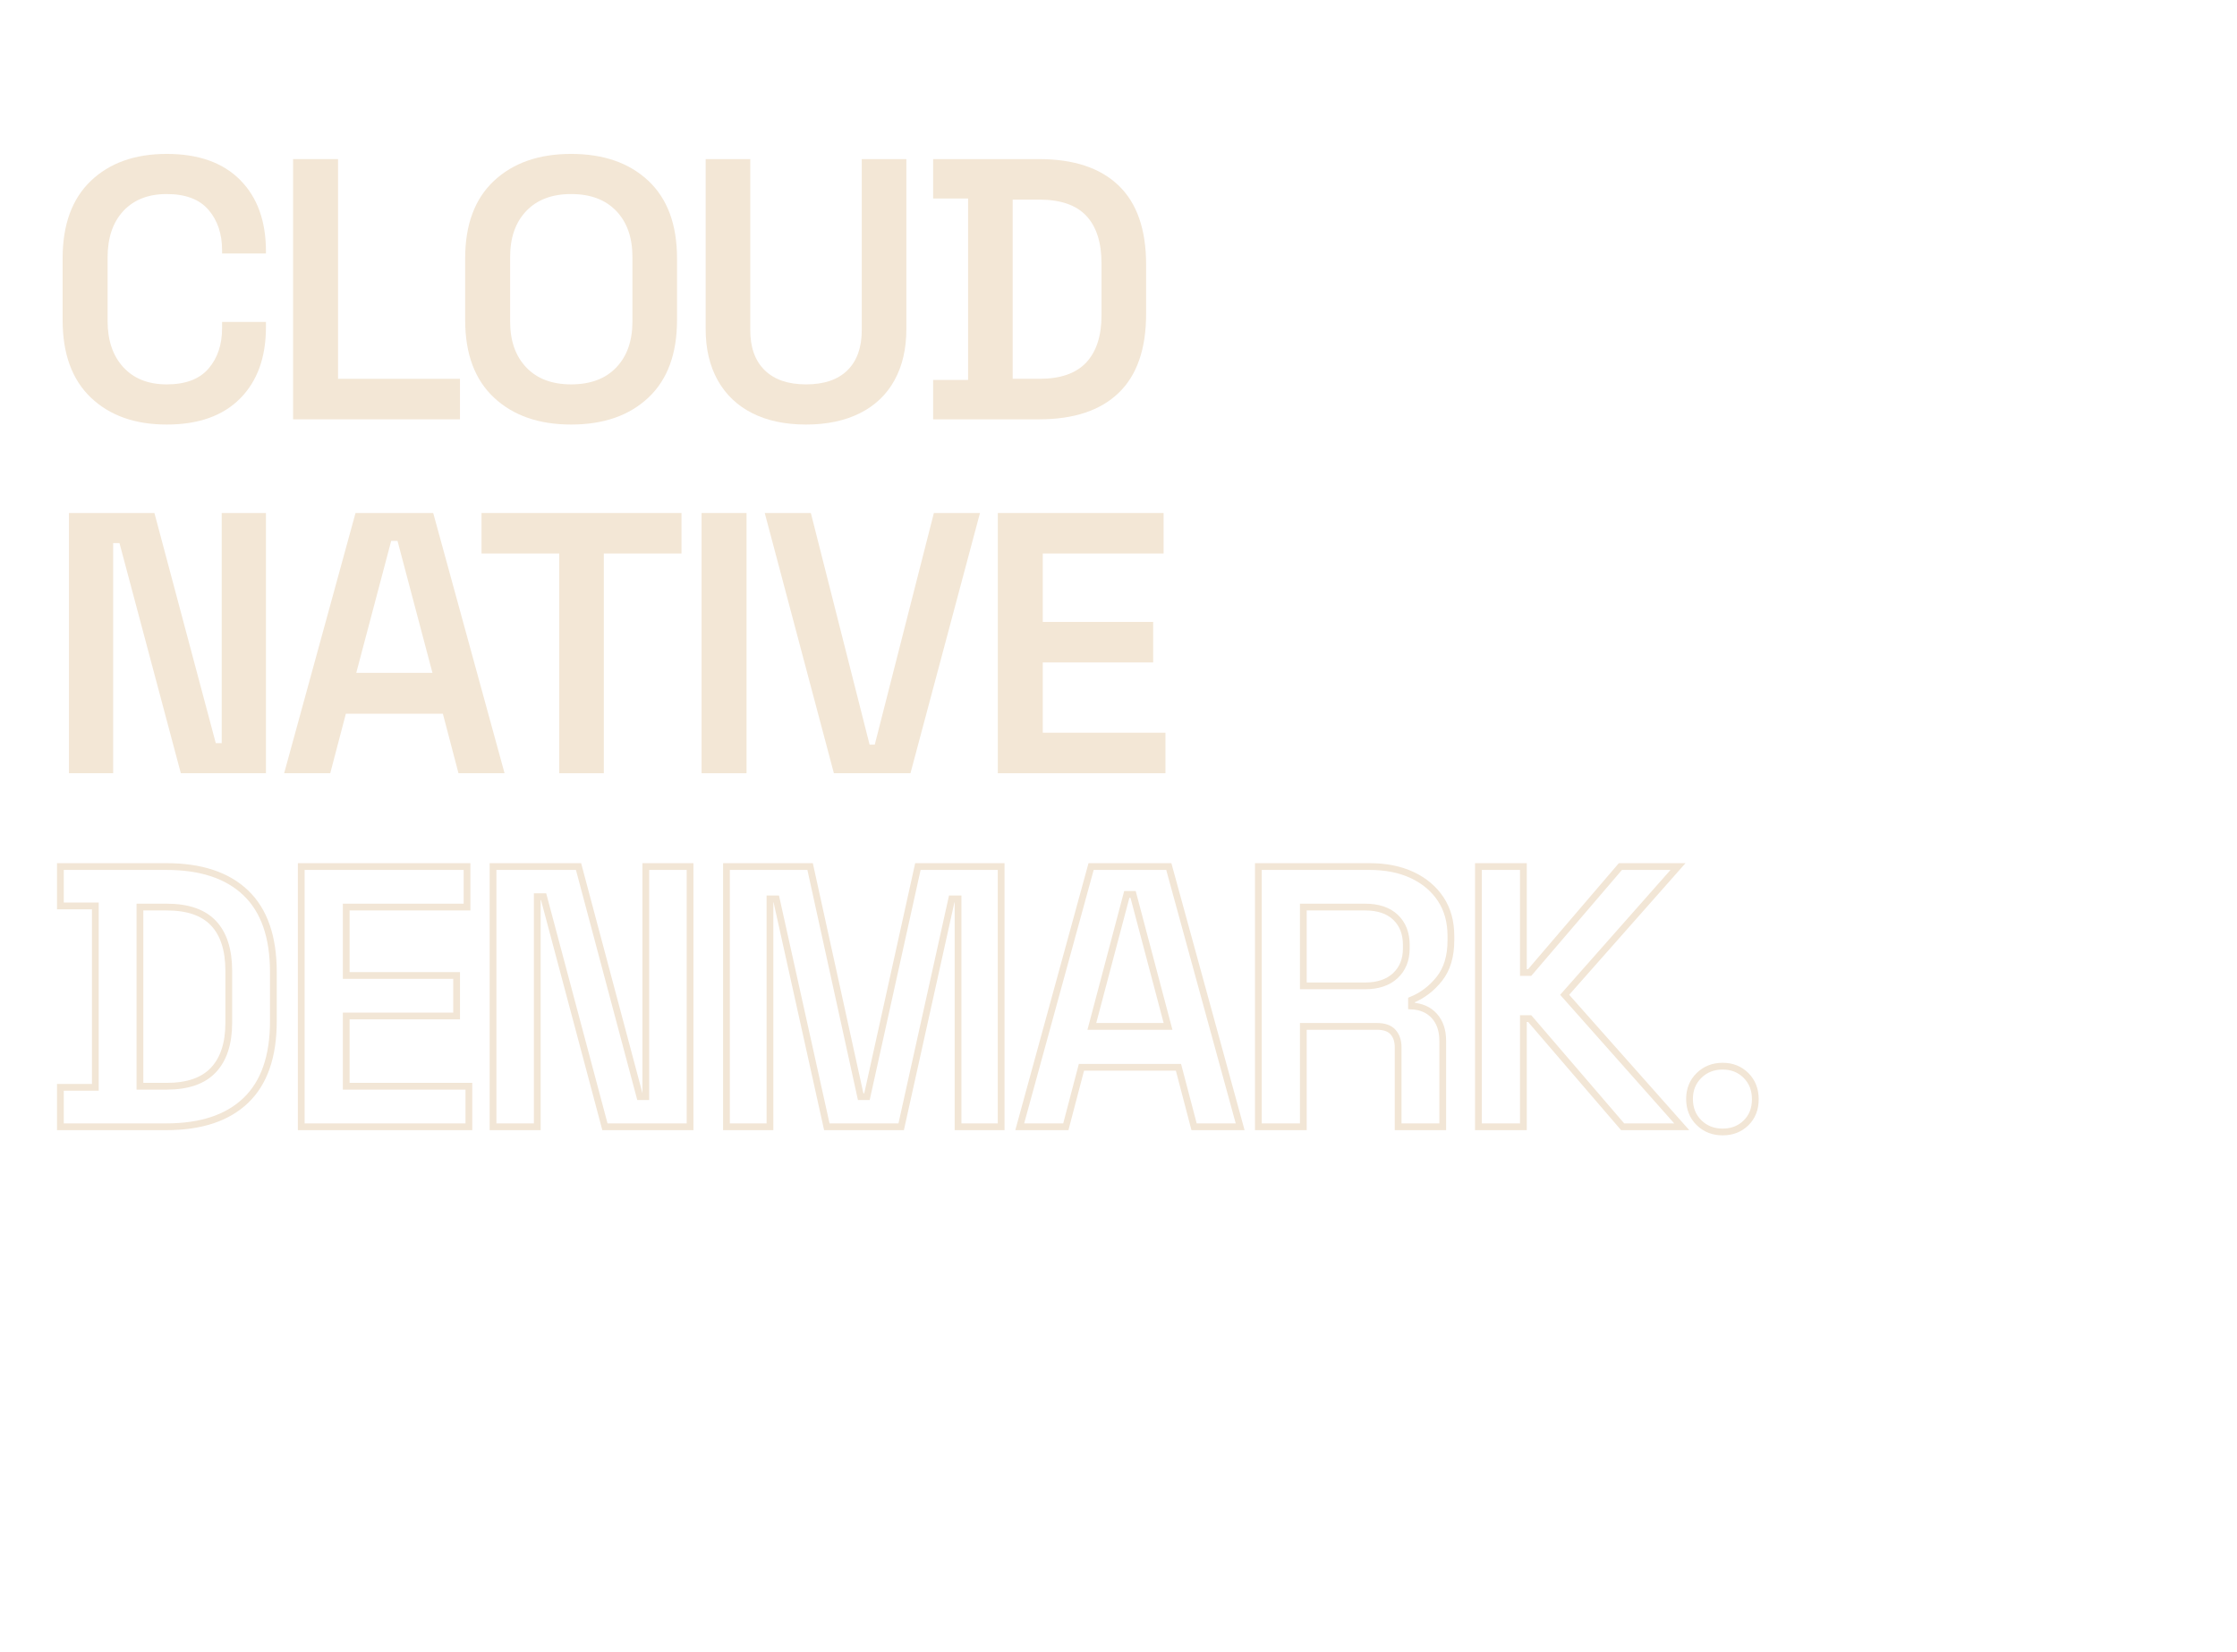
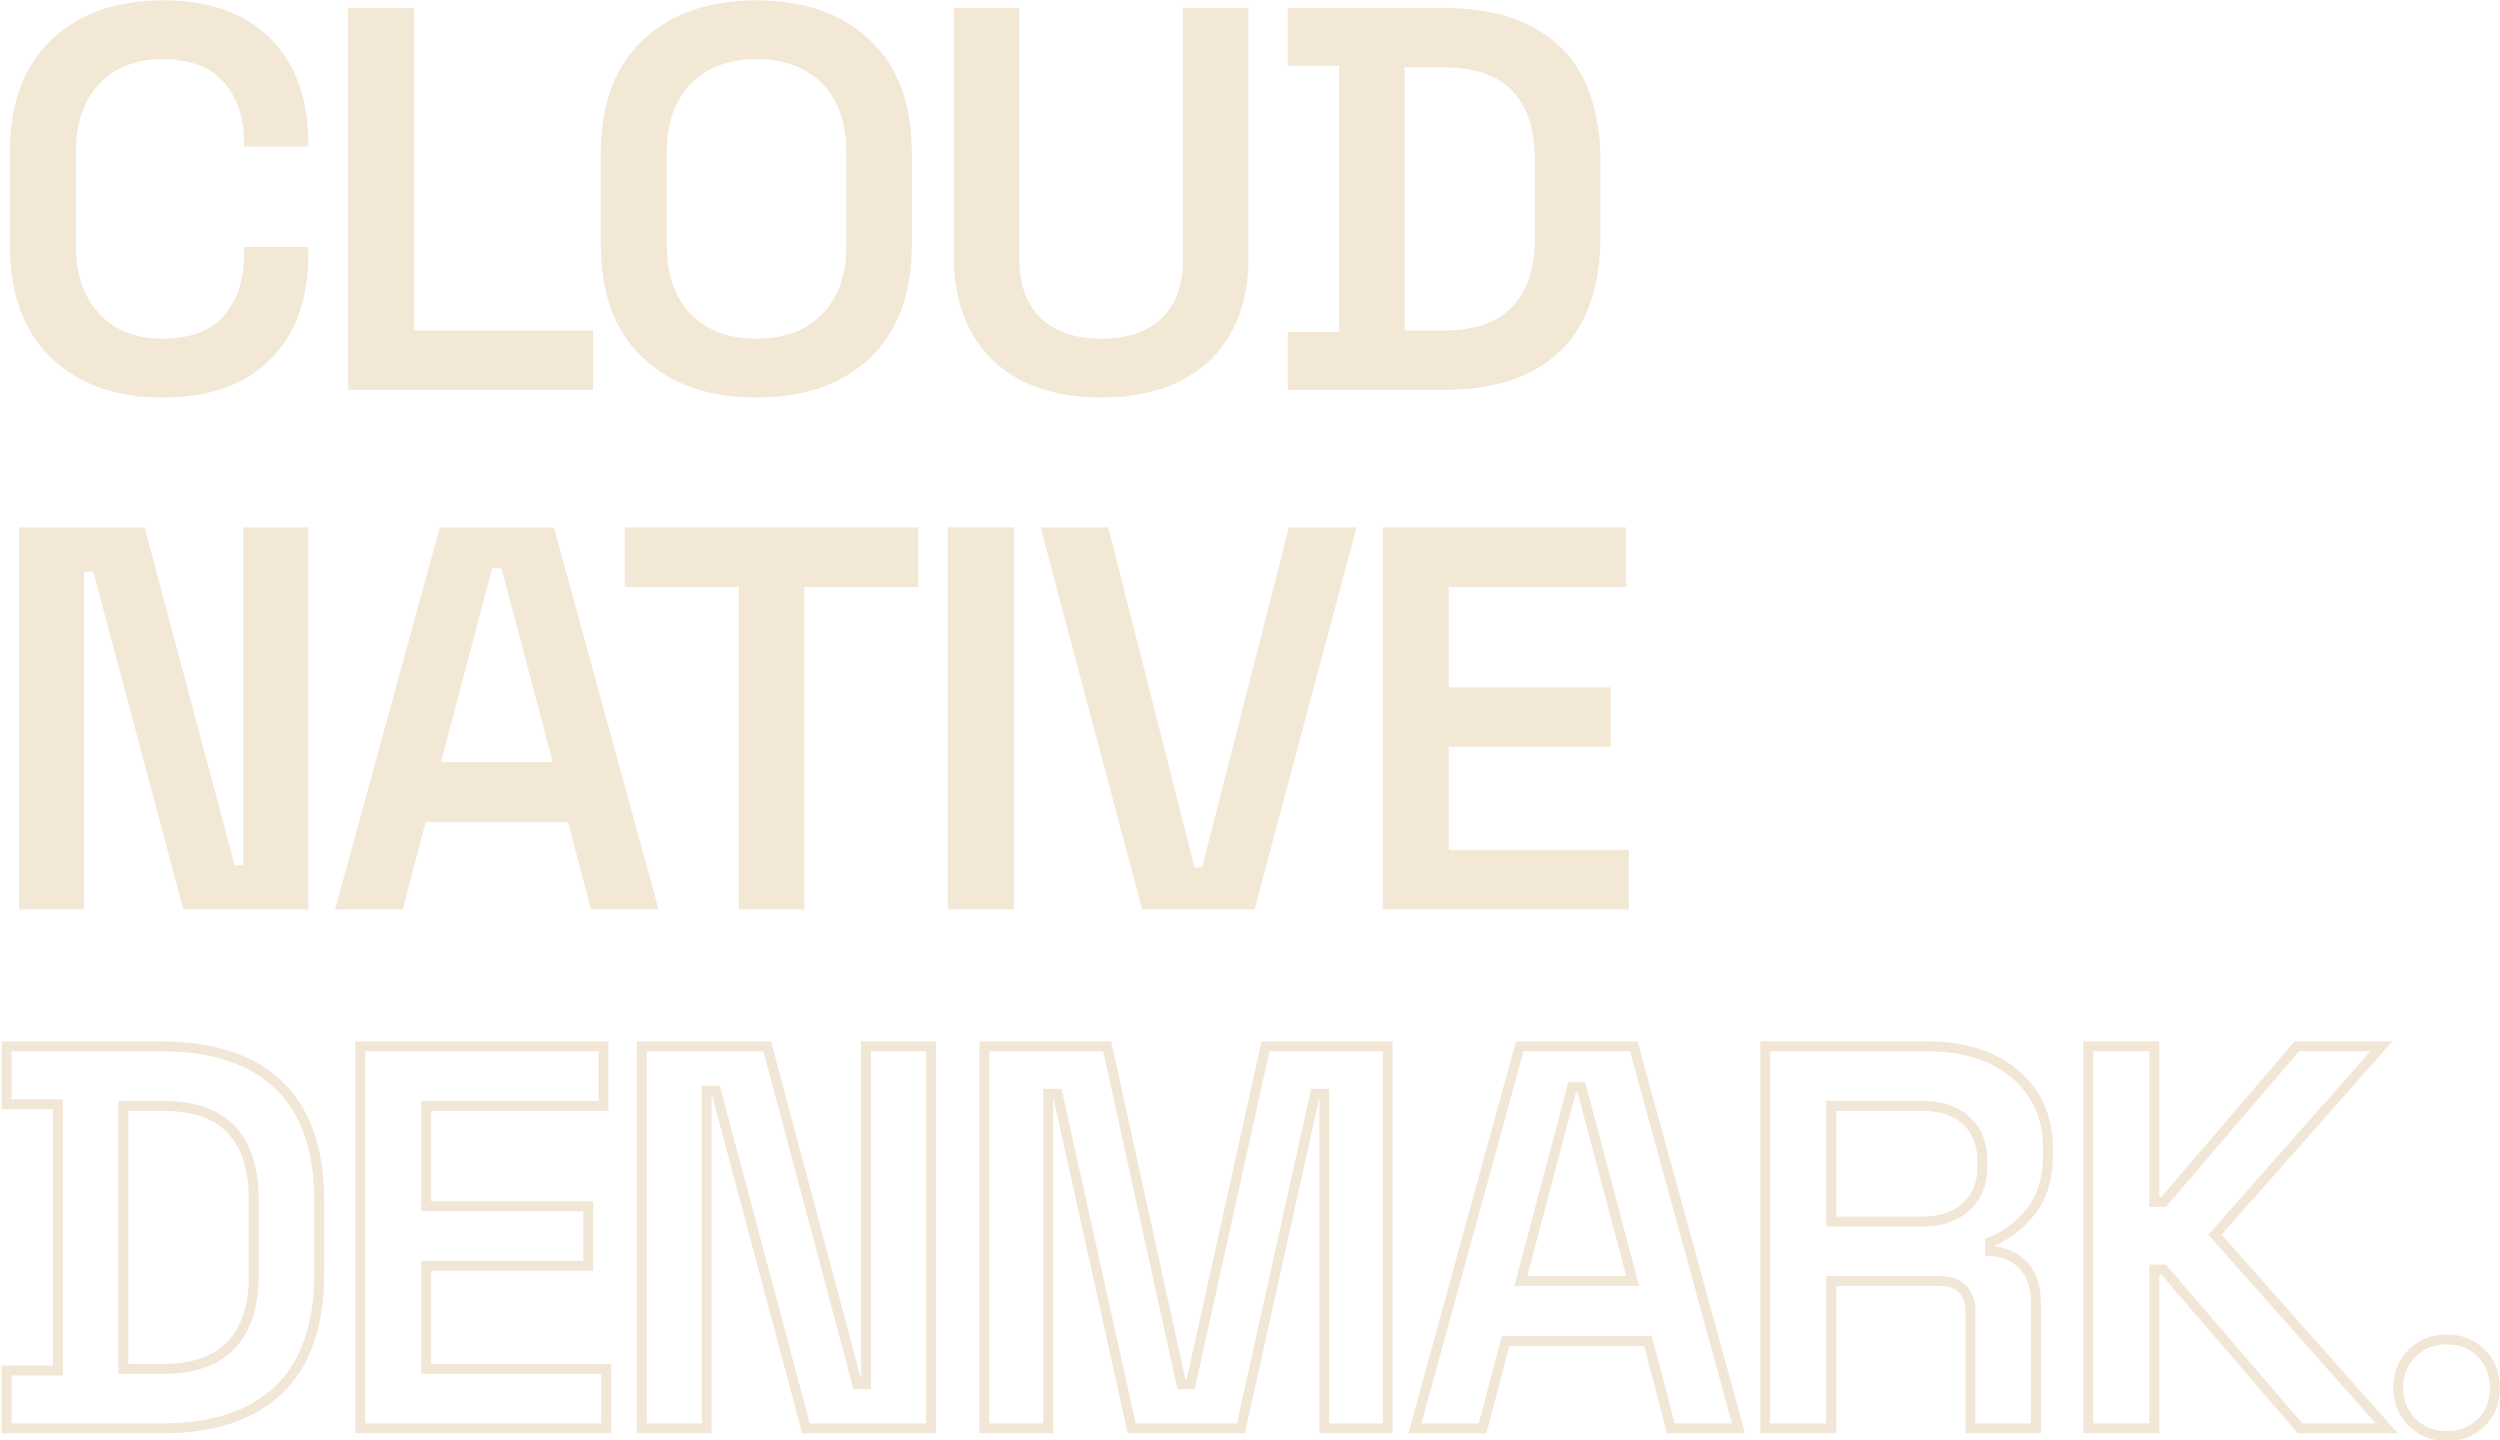
- <svg xmlns="http://www.w3.org/2000/svg" xmlns:xlink="http://www.w3.org/1999/xlink" width="1985.85pt" height="1465.85pt" viewBox="0 0 1985.85 1465.85">
+ <svg xmlns="http://www.w3.org/2000/svg" xmlns:xlink="http://www.w3.org/1999/xlink" width="1511.728pt" height="870.581pt" viewBox="49.646 136.416 1511.728 870.581">
  <defs>
    <g>
      <g id="glyph-0-0">
        <path d="M 109.547 4.625 C 81.391 4.625 58.953 -3.348 42.234 -19.297 C 25.516 -35.242 17.156 -58.18 17.156 -88.109 L 17.156 -142.875 C 17.156 -172.789 25.516 -195.723 42.234 -211.672 C 58.953 -227.617 81.391 -235.594 109.547 -235.594 C 137.703 -235.594 159.426 -227.895 174.719 -212.5 C 190.008 -197.102 197.656 -175.984 197.656 -149.141 L 197.656 -147.172 L 158.719 -147.172 L 158.719 -150.141 C 158.719 -164.648 154.703 -176.582 146.672 -185.938 C 138.641 -195.289 126.266 -199.969 109.547 -199.969 C 93.266 -199.969 80.445 -194.961 71.094 -184.953 C 61.75 -174.941 57.078 -161.133 57.078 -143.531 L 57.078 -87.438 C 57.078 -70.062 61.75 -56.312 71.094 -46.188 C 80.445 -36.07 93.266 -31.016 109.547 -31.016 C 126.266 -31.016 138.641 -35.688 146.672 -45.031 C 154.703 -54.383 158.719 -66.32 158.719 -80.844 L 158.719 -86.453 L 197.656 -86.453 L 197.656 -81.828 C 197.656 -54.992 190.008 -33.875 174.719 -18.469 C 159.426 -3.07 137.703 4.625 109.547 4.625 Z M 109.547 4.625 " />
      </g>
      <g id="glyph-0-1">
        <path d="M 22.766 0 L 22.766 -230.984 L 62.688 -230.984 L 62.688 -35.969 L 170.922 -35.969 L 170.922 0 Z M 22.766 0 " />
      </g>
      <g id="glyph-0-2">
        <path d="M 111.203 4.625 C 82.598 4.625 59.77 -3.348 42.719 -19.297 C 25.676 -35.242 17.156 -58.18 17.156 -88.109 L 17.156 -142.875 C 17.156 -172.789 25.676 -195.723 42.719 -211.672 C 59.77 -227.617 82.598 -235.594 111.203 -235.594 C 140.016 -235.594 162.891 -227.617 179.828 -211.672 C 196.766 -195.723 205.234 -172.789 205.234 -142.875 L 205.234 -88.109 C 205.234 -58.18 196.766 -35.242 179.828 -19.297 C 162.891 -3.348 140.016 4.625 111.203 4.625 Z M 111.203 -31.016 C 128.359 -31.016 141.719 -36.02 151.281 -46.031 C 160.852 -56.039 165.641 -69.625 165.641 -86.781 L 165.641 -144.203 C 165.641 -161.359 160.852 -174.941 151.281 -184.953 C 141.719 -194.961 128.359 -199.969 111.203 -199.969 C 94.266 -199.969 81.008 -194.961 71.438 -184.953 C 61.863 -174.941 57.078 -161.359 57.078 -144.203 L 57.078 -86.781 C 57.078 -69.625 61.863 -56.039 71.438 -46.031 C 81.008 -36.02 94.266 -31.016 111.203 -31.016 Z M 111.203 -31.016 " />
      </g>
      <g id="glyph-0-3">
        <path d="M 110.547 4.625 C 92.066 4.625 76.172 1.27 62.859 -5.438 C 49.547 -12.156 39.316 -21.891 32.172 -34.641 C 25.023 -47.398 21.453 -62.582 21.453 -80.188 L 21.453 -230.984 L 61.047 -230.984 L 61.047 -79.188 C 61.047 -63.789 65.332 -51.91 73.906 -43.547 C 82.488 -35.191 94.703 -31.016 110.547 -31.016 C 126.598 -31.016 138.859 -35.191 147.328 -43.547 C 155.797 -51.91 160.031 -63.789 160.031 -79.188 L 160.031 -230.984 L 199.625 -230.984 L 199.625 -80.188 C 199.625 -62.582 196.102 -47.398 189.062 -34.641 C 182.031 -21.891 171.801 -12.156 158.375 -5.438 C 144.957 1.27 129.016 4.625 110.547 4.625 Z M 110.547 4.625 " />
      </g>
      <g id="glyph-0-4">
        <path d="M 15.172 0 L 15.172 -34.984 L 46.203 -34.984 L 46.203 -196 L 15.172 -196 L 15.172 -230.984 L 109.219 -230.984 C 140.02 -230.984 163.555 -223.172 179.828 -207.547 C 196.109 -191.93 204.25 -168.504 204.25 -137.266 L 204.25 -93.719 C 204.25 -62.477 196.109 -39.047 179.828 -23.422 C 163.555 -7.805 140.02 0 109.219 0 Z M 85.797 -35.969 L 109.547 -35.969 C 128.242 -35.969 142.102 -40.805 151.125 -50.484 C 160.145 -60.16 164.656 -74.129 164.656 -92.391 L 164.656 -138.25 C 164.656 -156.945 160.145 -171.082 151.125 -180.656 C 142.102 -190.227 128.242 -195.016 109.547 -195.016 L 85.797 -195.016 Z M 85.797 -35.969 " />
      </g>
      <g id="glyph-0-5">
        <path d="M 22.766 0 L 22.766 -230.984 L 98.656 -230.984 L 153.109 -26.734 L 158.391 -26.734 L 158.391 -230.984 L 197.656 -230.984 L 197.656 0 L 122.094 0 L 67.641 -204.25 L 62.031 -204.25 L 62.031 0 Z M 22.766 0 " />
      </g>
      <g id="glyph-0-6">
        <path d="M 6.594 0 L 69.953 -230.984 L 138.922 -230.984 L 202.266 0 L 161.359 0 L 147.5 -52.797 L 61.375 -52.797 L 47.516 0 Z M 70.609 -89.094 L 138.25 -89.094 L 107.234 -206.234 L 101.625 -206.234 Z M 70.609 -89.094 " />
      </g>
      <g id="glyph-0-7">
        <path d="M 77.219 0 L 77.219 -195.016 L 8.25 -195.016 L 8.25 -230.984 L 185.766 -230.984 L 185.766 -195.016 L 116.812 -195.016 L 116.812 0 Z M 77.219 0 " />
      </g>
      <g id="glyph-0-8">
        <path d="M 22.766 0 L 22.766 -230.984 L 62.688 -230.984 L 62.688 0 Z M 22.766 0 " />
      </g>
      <g id="glyph-0-9">
        <path d="M 67.969 0 L 6.594 -230.984 L 47.516 -230.984 L 99.656 -25.406 L 104.266 -25.406 L 156.734 -230.984 L 197.656 -230.984 L 135.953 0 Z M 67.969 0 " />
      </g>
      <g id="glyph-0-10">
        <path d="M 22.766 0 L 22.766 -230.984 L 169.938 -230.984 L 169.938 -195.016 L 62.688 -195.016 L 62.688 -134.297 L 160.688 -134.297 L 160.688 -98.328 L 62.688 -98.328 L 62.688 -35.969 L 171.578 -35.969 L 171.578 0 Z M 22.766 0 " />
      </g>
    </g>
  </defs>
  <g fill="rgb(95.294%, 90.588%, 83.922%)" fill-opacity="1">
    <use xlink:href="#glyph-0-0" x="38.431" y="372.207" />
    <use xlink:href="#glyph-0-1" x="237.401" y="372.207" />
  </g>
  <g fill="rgb(95.294%, 90.588%, 83.922%)" fill-opacity="1">
    <use xlink:href="#glyph-0-2" x="395.785" y="372.207" />
    <use xlink:href="#glyph-0-3" x="604.983" y="372.207" />
    <use xlink:href="#glyph-0-4" x="813.192" y="372.207" />
  </g>
  <g fill="rgb(95.294%, 90.588%, 83.922%)" fill-opacity="1">
    <use xlink:href="#glyph-0-5" x="38.431" y="686.335" />
    <use xlink:href="#glyph-0-6" x="245.65" y="686.335" />
  </g>
  <g fill="rgb(95.294%, 90.588%, 83.922%)" fill-opacity="1">
    <use xlink:href="#glyph-0-7" x="419.212" y="686.335" />
    <use xlink:href="#glyph-0-8" x="600.034" y="686.335" />
    <use xlink:href="#glyph-0-9" x="672.297" y="686.335" />
    <use xlink:href="#glyph-0-10" x="863.017" y="686.335" />
  </g>
  <path fill="none" stroke-width="6" stroke-linecap="butt" stroke-linejoin="miter" stroke="rgb(94.902%, 90.196%, 83.922%)" stroke-opacity="1" stroke-miterlimit="4" d="M 53.58 465.603 L 53.58 500.591 L 84.615 500.591 L 84.615 661.623 L 53.58 661.623 L 53.58 696.611 L 147.637 696.611 C 178.441 696.611 201.978 688.798 218.254 673.171 C 234.536 657.552 242.678 634.124 242.678 602.883 L 242.678 559.331 C 242.678 528.086 234.536 504.654 218.254 489.027 C 201.978 473.409 178.441 465.603 147.637 465.603 Z M 124.213 501.576 L 147.965 501.576 C 166.662 501.576 180.523 506.412 189.547 516.093 C 198.568 525.769 203.08 539.74 203.08 558.003 L 203.08 603.867 C 203.08 622.564 198.568 636.703 189.547 646.278 C 180.523 655.849 166.662 660.639 147.965 660.639 L 124.213 660.639 Z M 267.427 465.603 L 267.427 696.611 L 414.613 696.611 L 414.613 660.639 L 307.353 660.639 L 307.353 599.914 L 405.363 599.914 L 405.363 563.941 L 307.353 563.941 L 307.353 501.576 L 416.254 501.576 L 416.254 465.603 Z M 437.706 465.603 L 437.706 696.611 L 513.604 696.611 L 568.063 492.34 L 573.345 492.34 L 573.345 696.611 L 612.614 696.611 L 612.614 465.603 L 537.044 465.603 L 482.585 669.874 L 476.975 669.874 L 476.975 465.603 Z M 644.946 465.603 L 644.946 696.611 L 719.203 696.611 L 764.083 492.34 L 769.693 492.34 L 814.901 696.611 L 888.814 696.611 L 888.814 465.603 L 850.545 465.603 L 850.545 667.889 L 844.935 667.889 L 800.055 465.603 L 734.049 465.603 L 689.169 667.889 L 683.559 667.889 L 683.559 465.603 Z M 905.312 465.603 L 968.678 696.611 L 1037.654 696.611 L 1101.004 465.603 L 1060.094 465.603 L 1046.233 518.405 L 960.099 518.405 L 946.238 465.603 Z M 969.334 554.706 L 1036.982 554.706 L 1005.963 671.859 L 1000.353 671.859 Z M 1117.178 465.603 L 1117.178 696.611 L 1215.844 696.611 C 1230.365 696.611 1243.019 694.08 1253.801 689.017 C 1264.583 683.954 1272.994 676.851 1279.038 667.718 C 1285.089 658.592 1288.117 647.653 1288.117 634.902 L 1288.117 631.261 C 1288.117 616.966 1284.703 605.528 1277.881 596.945 C 1271.068 588.358 1262.821 582.088 1253.145 578.13 L 1253.145 572.848 C 1261.716 572.411 1268.478 569.442 1273.428 563.941 C 1278.385 558.441 1280.866 551.069 1280.866 541.83 L 1280.866 465.603 L 1241.268 465.603 L 1241.268 536.22 C 1241.268 541.72 1239.776 546.174 1236.799 549.58 C 1233.83 552.995 1229.048 554.706 1222.454 554.706 L 1157.104 554.706 L 1157.104 465.603 Z M 1157.104 590.678 L 1211.89 590.678 C 1223.329 590.678 1232.291 593.698 1238.784 599.742 C 1245.273 605.793 1248.519 613.884 1248.519 624.01 L 1248.519 626.979 C 1248.519 637.312 1245.323 645.504 1238.94 651.56 C 1232.564 657.611 1223.548 660.639 1211.89 660.639 L 1157.104 660.639 Z M 1312.537 465.603 L 1312.537 696.611 L 1352.463 696.611 L 1352.463 602.555 L 1358.073 602.555 L 1438.597 696.611 L 1489.759 696.611 L 1389.108 582.756 L 1493.056 465.603 L 1440.582 465.603 L 1358.073 561.629 L 1352.463 561.629 L 1352.463 465.603 Z M 1529.349 460.978 C 1520.992 460.978 1514.007 463.732 1508.393 469.228 C 1502.776 474.729 1499.971 481.769 1499.971 490.356 C 1499.971 498.708 1502.776 505.638 1508.393 511.139 C 1514.007 516.64 1520.992 519.39 1529.349 519.39 C 1537.701 519.39 1544.631 516.64 1550.132 511.139 C 1555.633 505.638 1558.383 498.599 1558.383 490.027 C 1558.383 481.441 1555.633 474.452 1550.132 469.057 C 1544.631 463.673 1537.701 460.978 1529.349 460.978 Z M 1529.349 460.978 " transform="matrix(0.999898, 0, 0, -0.999898, 0.026603, 1465.7)" />
</svg>
